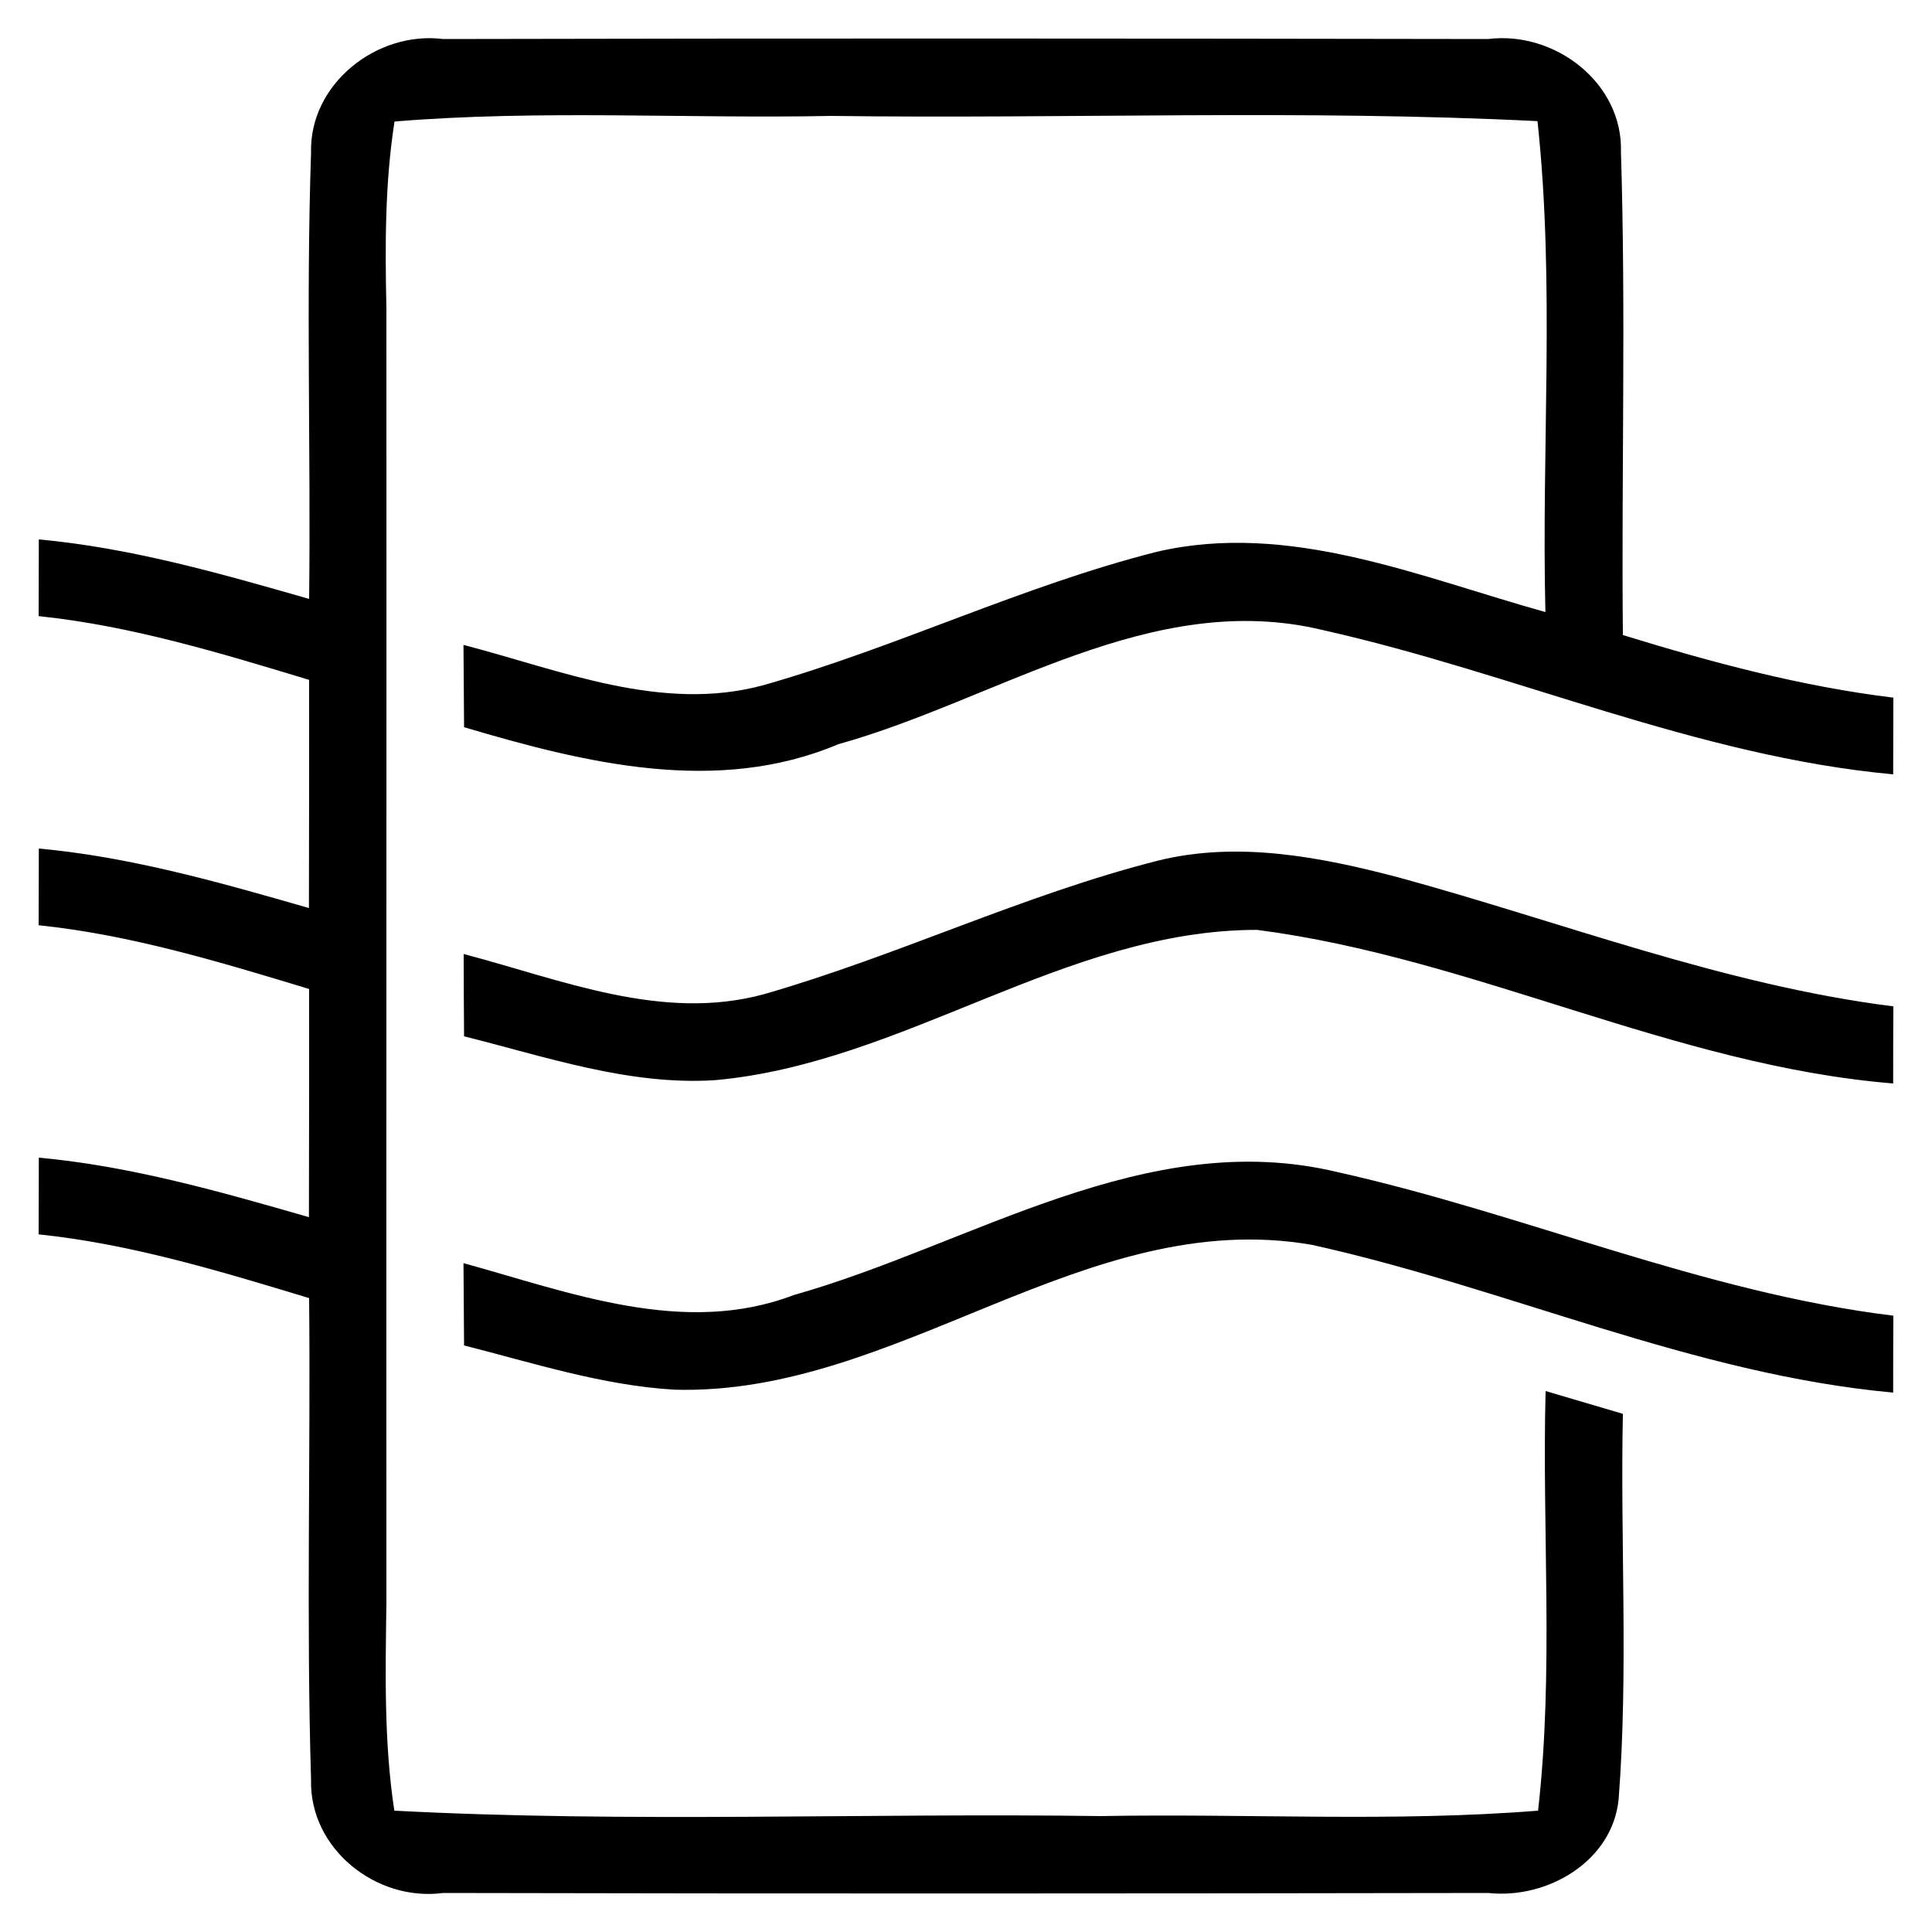
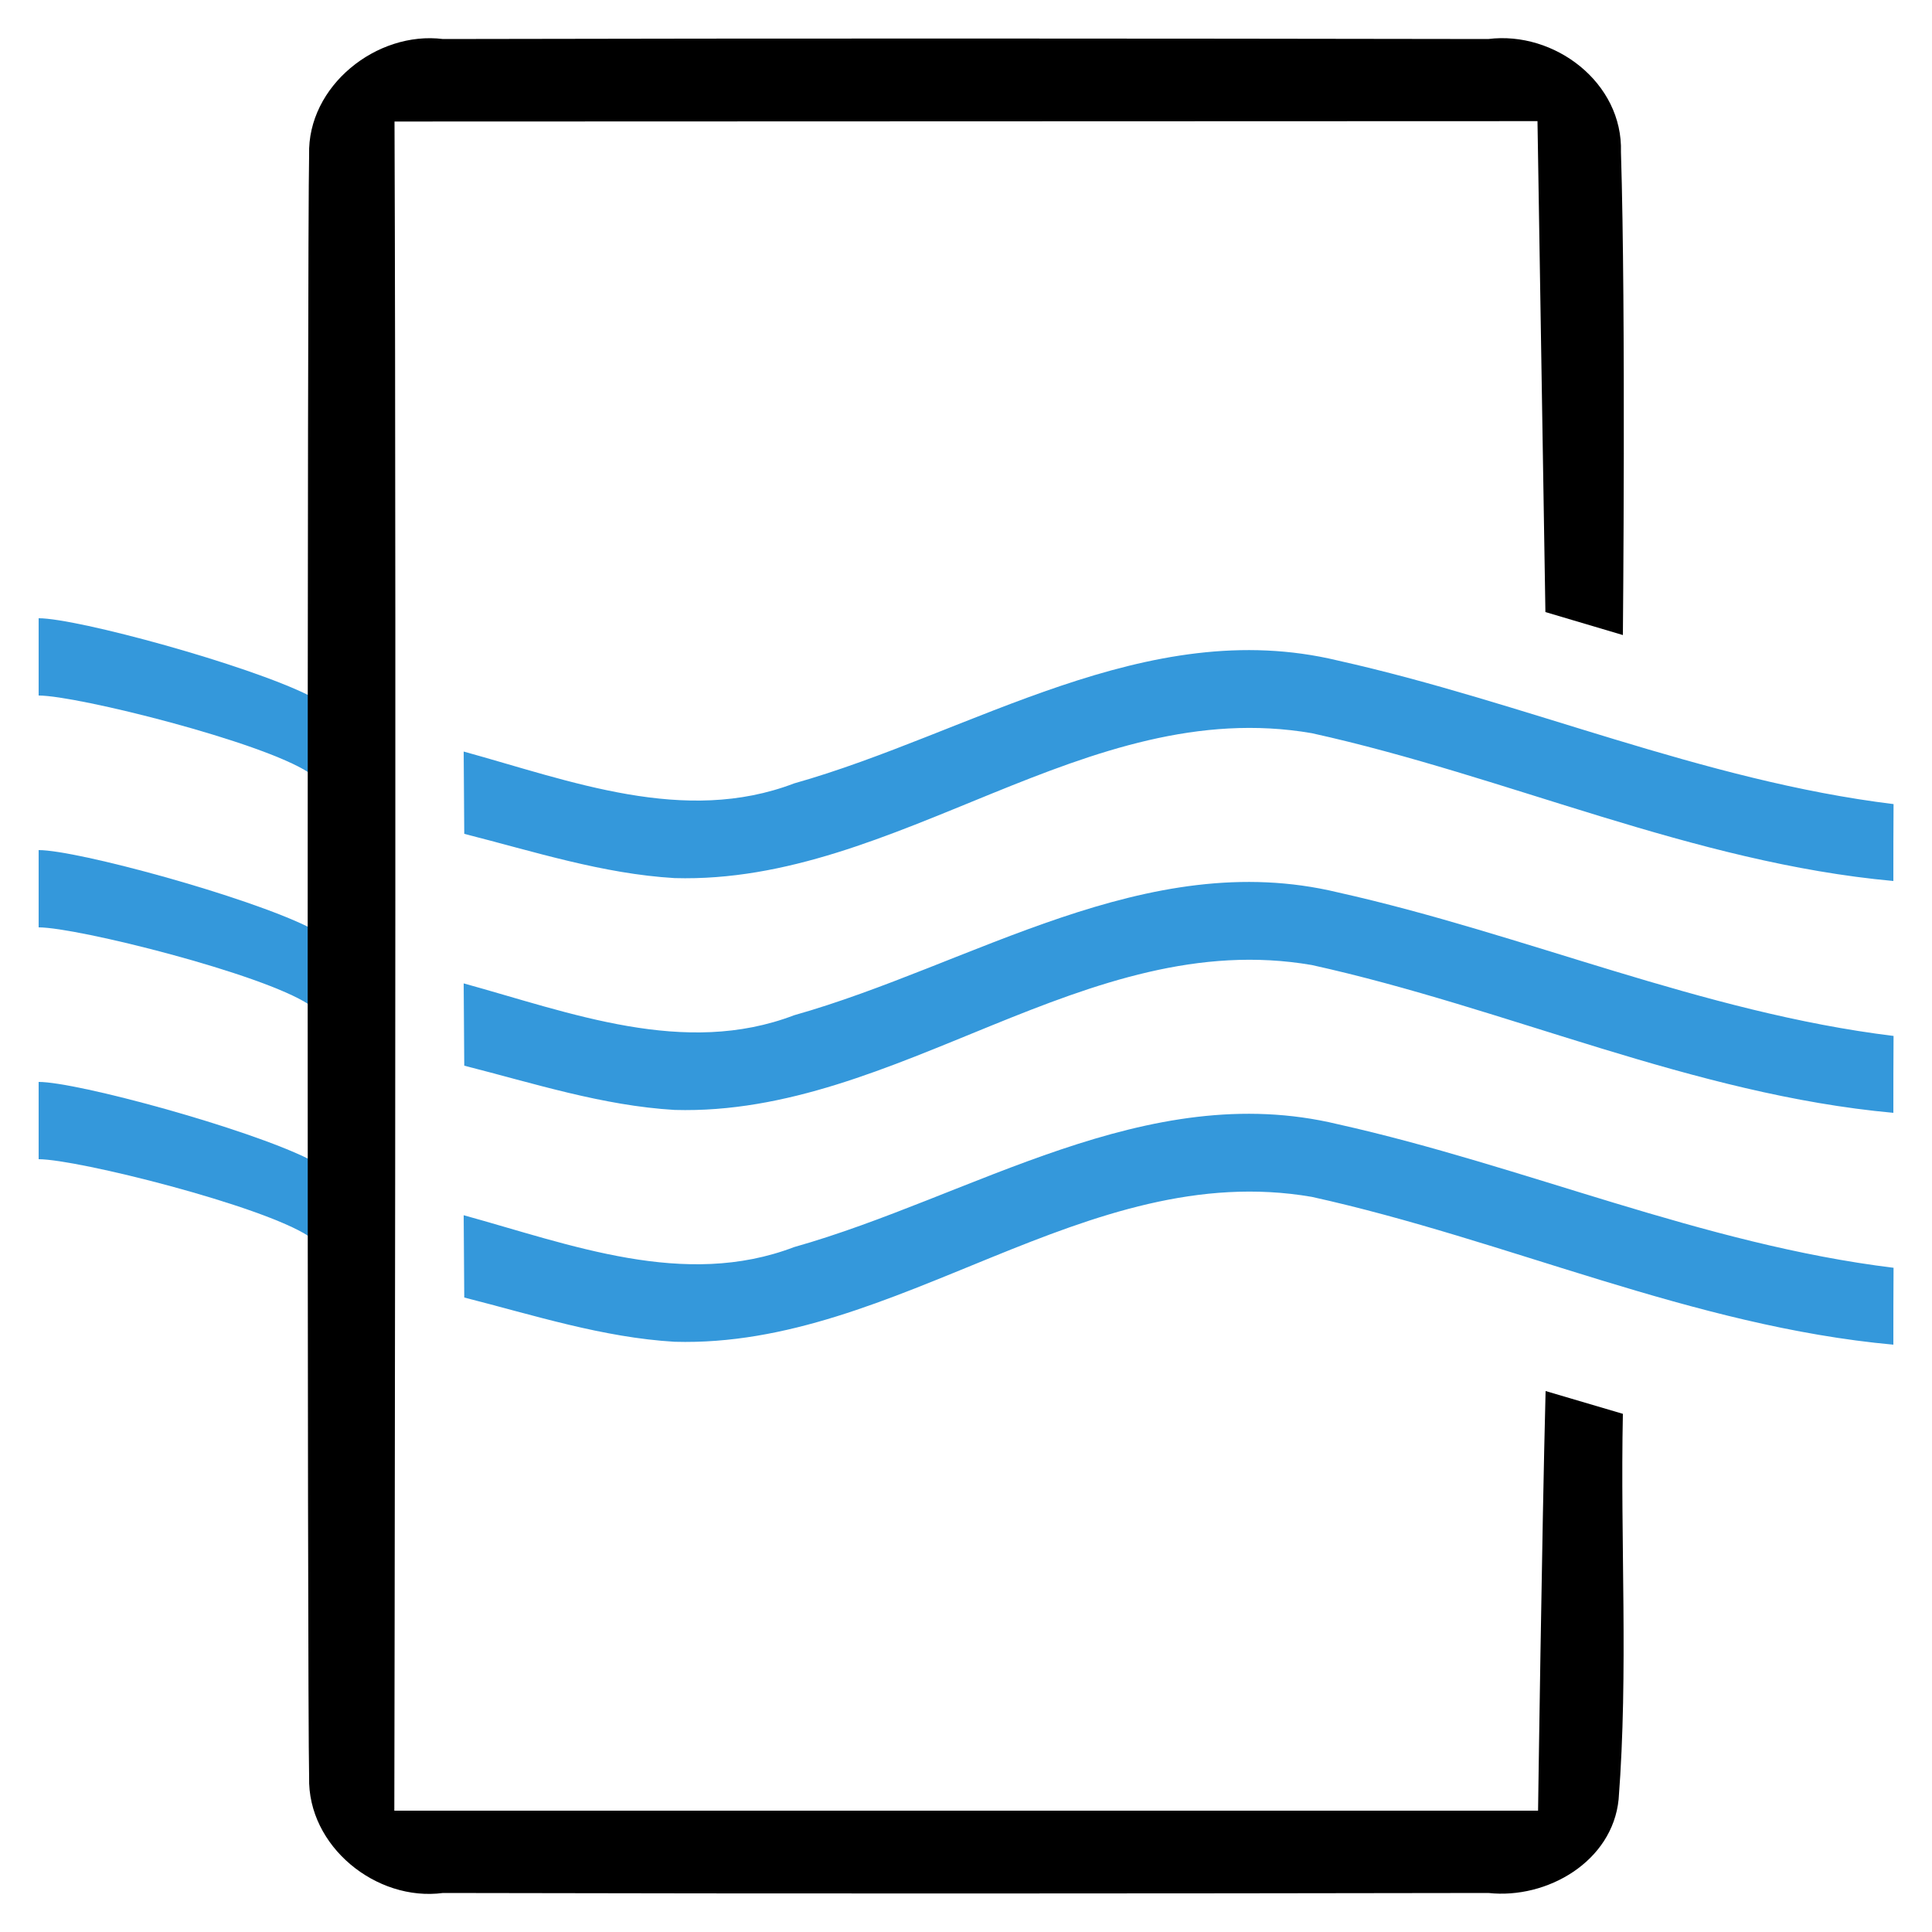
- <svg xmlns="http://www.w3.org/2000/svg" width="100pt" height="100pt" viewBox="0 0 100 100" version="1.1">
+ <svg xmlns="http://www.w3.org/2000/svg" id="svg3345" version="1.1" viewBox="0 0 100 100" height="100pt" width="100pt">
+   <defs id="defs3356" />
+   <path id="path3360" d="m 2,36 c 2,0 11.6,2.4 14,4 l 0,-4 C 12.8,34.4 4,32 2,32 Z" style="opacity:1;fill:#3498db" />
+   <path id="path3360-3" d="m 2,48 c 2,0 11.6,2.4 14,4 l 0,-4 C 12.8,46.4 4,44 2,44 Z" style="opacity:1;fill:#3498db" />
+   <path id="path3360-3-4" d="m 2,60 c 2,0 11.6,2.4 14,4 l 0,-4 C 12.8,58.4 4,56 2,56 Z" style="opacity:1;fill:#3498db" />
+   <path style="opacity:1;fill:#3498db" id="path3352-5" d="m 41.1,52.55 c 9.21,-2.6 18.23,-8.75 28.15,-6.36 9.67,2.16 18.88,6.22 28.76,7.43 C 98,54.94 98,56.27 98,57.6 87.61,56.65 78.01,52.18 67.9,49.95 56.19,47.93 46.49,57.78 34.92,57.45 31.19,57.23 27.62,56.07 24.03,55.16 24.02,53.74 24.01,52.32 24,50.9 c 5.52,1.52 11.42,3.82 17.1,1.65 z" />
+   <path style="opacity:1;fill:#3498db" id="path3352-5-5" d="m 41.1,40.55 c 9.21,-2.6 18.23,-8.75 28.15,-6.36 9.67,2.16 18.88,6.22 28.76,7.43 C 98,42.94 98,44.27 98,45.6 87.61,44.65 78.01,40.18 67.9,37.95 56.19,35.93 46.49,45.78 34.92,45.45 31.19,45.23 27.62,44.07 24.03,43.16 24.02,41.74 24.01,40.32 24,38.9 c 5.52,1.52 11.42,3.82 17.1,1.65 z" />
  <g id="#000000ff">
-     <path fill="#000000" opacity="1.00" d=" M 16.10 7.91 C 16.00 4.35 19.50 1.59 22.93 2.02 C 40.96 1.98 59.00 1.99 77.03 2.02 C 80.46 1.59 84.01 4.28 83.90 7.87 C 84.16 16.20 83.92 24.54 84.00 32.87 C 88.58 34.28 93.23 35.53 98.00 36.11 C 98.00 37.43 97.99 38.75 97.99 40.08 C 87.80 39.14 78.37 34.83 68.46 32.61 C 59.58 30.47 51.62 36.23 43.39 38.52 C 37.10 41.18 30.26 39.49 24.02 37.64 C 24.01 36.22 24.00 34.80 23.99 33.38 C 29.03 34.69 34.27 36.90 39.53 35.46 C 46.43 33.50 52.92 30.32 59.88 28.56 C 66.74 26.96 73.49 29.87 79.99 31.68 C 79.78 23.21 80.49 14.70 79.58 6.27 C 67.41 5.66 55.21 6.16 43.03 6.00 C 35.50 6.15 27.94 5.67 20.42 6.29 C 19.92 9.49 19.93 12.73 20.00 15.96 C 20.01 38.31 19.99 60.65 20.00 83.00 C 19.95 86.58 19.87 90.17 20.41 93.72 C 32.59 94.36 44.80 93.83 56.99 94.00 C 64.53 93.86 72.09 94.32 79.61 93.72 C 80.43 86.51 79.81 79.24 80.00 72.00 C 81.33 72.39 82.67 72.79 84.00 73.18 C 83.86 79.83 84.29 86.50 83.78 93.13 C 83.46 96.35 80.08 98.31 77.04 97.98 C 59.00 98.01 40.96 98.02 22.93 97.98 C 19.47 98.44 16.01 95.69 16.10 92.12 C 15.85 83.82 16.08 75.50 16.00 67.19 C 11.41 65.80 6.79 64.39 2.00 63.89 C 2.00 62.57 2.01 61.24 2.01 59.92 C 6.79 60.36 11.40 61.68 15.99 63.00 C 16.00 59.06 16.00 55.12 16.00 51.19 C 11.41 49.80 6.79 48.39 2.00 47.89 C 2.00 46.57 2.01 45.24 2.01 43.92 C 6.79 44.36 11.40 45.68 15.99 47.00 C 16.00 43.06 16.00 39.13 16.00 35.19 C 11.41 33.80 6.79 32.39 2.00 31.89 C 2.00 30.57 2.01 29.24 2.01 27.92 C 6.79 28.36 11.40 29.68 16.00 31.00 C 16.09 23.30 15.84 15.60 16.10 7.91 Z" />
-     <path fill="#000000" opacity="1.00" d=" M 59.92 44.55 C 64.05 43.52 68.34 44.35 72.37 45.41 C 80.88 47.73 89.20 50.98 98.00 52.09 C 97.99 53.42 97.99 54.75 97.99 56.08 C 86.63 55.15 76.30 49.58 65.06 48.13 C 55.15 48.13 46.79 55.04 37.00 55.91 C 32.55 56.19 28.27 54.70 24.02 53.64 C 24.01 52.22 24.00 50.80 24.00 49.38 C 29.04 50.70 34.27 52.90 39.54 51.46 C 46.44 49.48 52.95 46.32 59.92 44.55 Z" />
-     <path fill="#000000" opacity="1.00" d=" M 41.09 67.03 C 50.30 64.43 59.32 58.28 69.24 60.67 C 78.91 62.83 88.12 66.89 98.00 68.10 C 97.99 69.42 97.99 70.75 97.99 72.08 C 87.60 71.13 78.00 66.66 67.89 64.43 C 56.18 62.41 46.48 72.26 34.91 71.93 C 31.18 71.71 27.61 70.55 24.02 69.64 C 24.01 68.22 24.00 66.80 23.99 65.38 C 29.51 66.90 35.41 69.20 41.09 67.03 Z" />
+     <path style="opacity:1;fill:#000000" id="path3348" d="M 16,8.012 C 15.9,4.452 19.5,1.59 22.93,2.02 40.96,1.98 59,1.99 77.03,2.02 c 3.43,-0.43 6.98,2.26 6.87,5.85 0.26,8.33 0.1,25 0.1,25 L 79.99,31.68 79.58,6.27 20.42,6.29 c 0.104,28.791 -0.01,87.43 -0.01,87.43 l 59.2,0 c 0,0 0.2,-14.48 0.39,-21.72 1.33,0.39 2.67,0.79 4,1.18 -0.14,6.65 0.29,13.32 -0.22,19.95 -0.32,3.22 -3.7,5.18 -6.74,4.85 -18.04,0.03 -36.08,0.04 -54.11,0 -3.46,0.46 -7.02,-2.421 -6.93,-5.991 -0.1,-4.12 -0.1,-79.887 0,-83.977 z" />
+     <path style="opacity:1;fill:#3498db" id="path3352" d="m 41.1,64.55 c 9.21,-2.6 18.23,-8.75 28.15,-6.36 9.67,2.16 18.88,6.22 28.76,7.43 C 98,66.94 98,68.27 98,69.6 87.61,68.65 78.01,64.18 67.9,61.95 56.19,59.93 46.49,69.78 34.92,69.45 31.19,69.23 27.62,68.07 24.03,67.16 24.02,65.74 24.01,64.32 24,62.9 c 5.52,1.52 11.42,3.82 17.1,1.65 z" />
  </g>
</svg>
